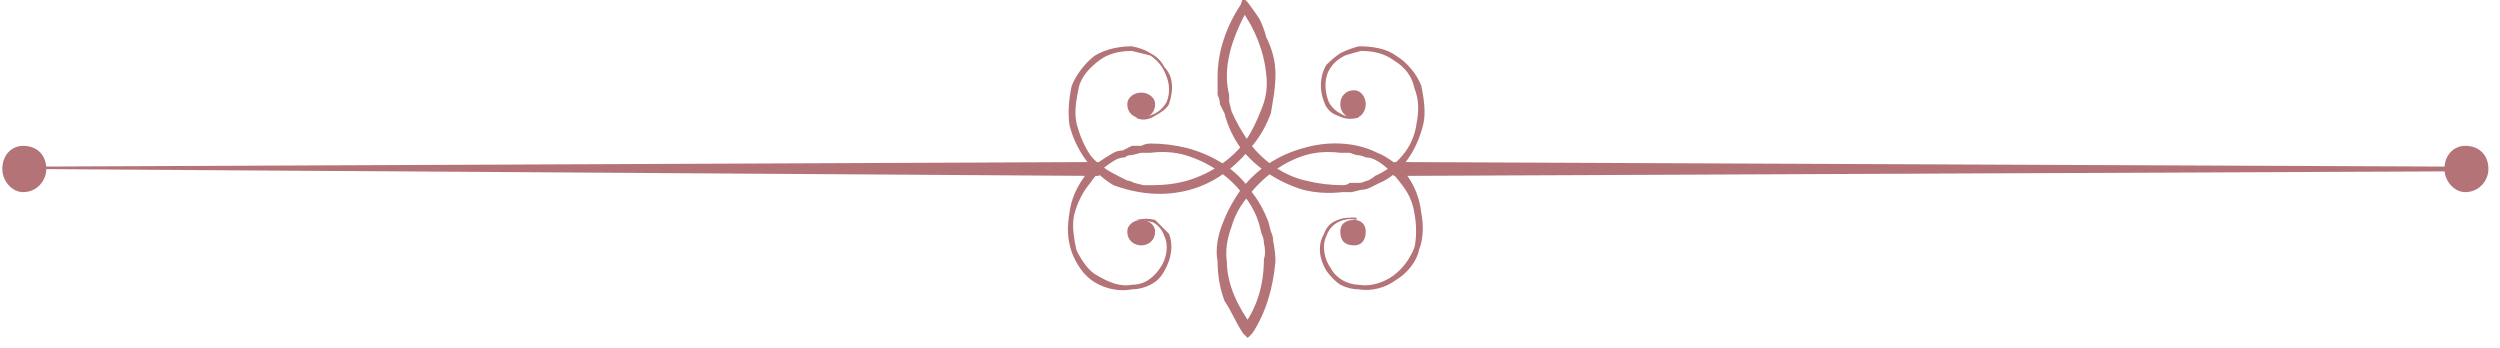
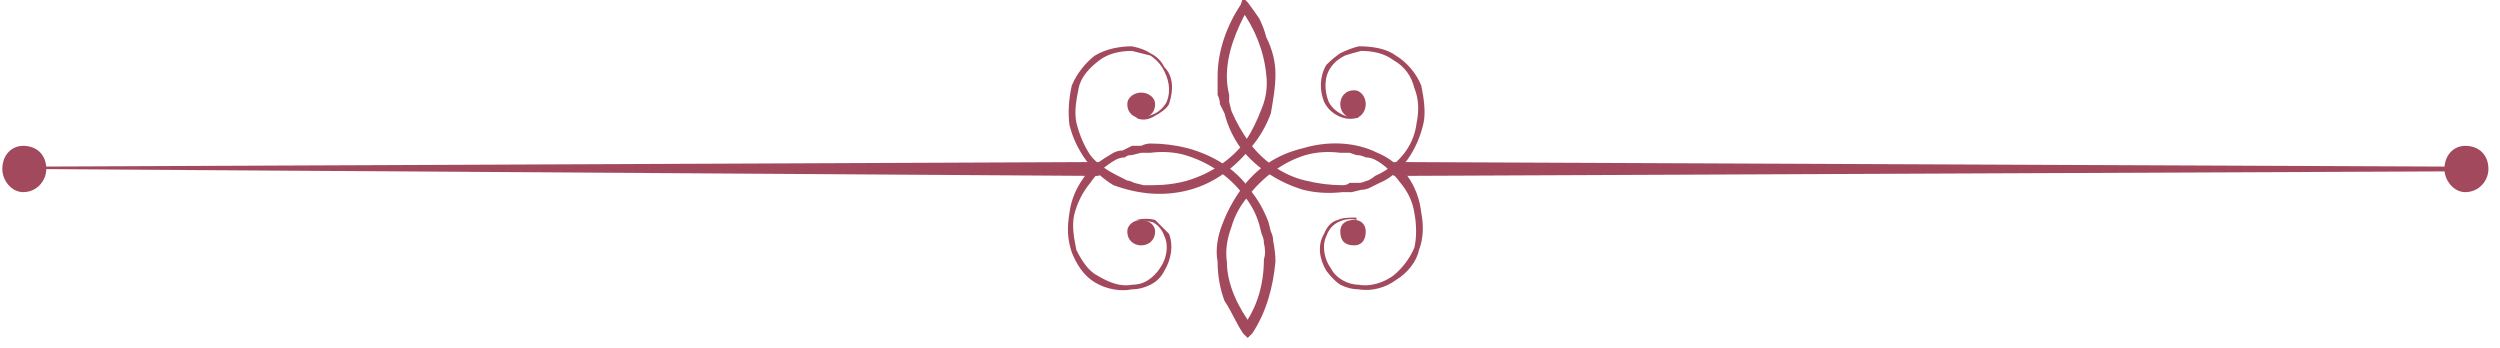
<svg xmlns="http://www.w3.org/2000/svg" version="1.2" viewBox="0 0 108 15" width="108" height="15">
  <style />
  <filter id="f0">
-     <feFlood flood-color="#b47377" flood-opacity="1" />
+     <feFlood flood-color="#a2495d" flood-opacity="1" />
    <feBlend mode="normal" in2="SourceGraphic" />
    <feComposite in2="SourceAlpha" operator="in" />
  </filter>
  <g filter="url(#f0)">
-     <path d="m58.6 5.1q-0.4 0.1-0.8-0.1c-0.3-0.1-0.5-0.3-0.6-0.6-0.2-0.5-0.2-1.1 0.1-1.6q0.3-0.3 0.6-0.5 0.4-0.2 0.8-0.3c0.6 0 1.2 0.1 1.6 0.4 0.5 0.3 0.9 0.8 1.1 1.3 0.1 0.5 0.2 1.1 0.1 1.6q-0.2 0.9-0.7 1.6c-0.3 0.4-0.7 0.8-1.2 1q-0.2 0.1-0.4 0.2-0.2 0.1-0.4 0.1l-0.4 0.1q-0.2 0-0.4 0-0.9 0.1-1.7-0.1c-1-0.3-2-0.9-2.7-1.8q-0.5-0.7-0.7-1.5l-0.2-0.4q0-0.2-0.1-0.4 0-0.4 0-0.8c0-1.1 0.4-2.2 1-3.1l0.1-0.3 0.2 0.2q0.3 0.4 0.5 0.7 0.2 0.4 0.3 0.8 0.4 0.8 0.4 1.6c0 0.6-0.1 1.1-0.2 1.7q-0.3 0.8-0.8 1.4c-0.7 0.9-1.6 1.6-2.7 1.9-1.1 0.3-2.2 0.2-3.3-0.2-0.5-0.3-0.9-0.7-1.2-1.1q-0.5-0.7-0.7-1.5-0.1-0.8 0.1-1.7c0.2-0.5 0.6-1 1-1.3 0.5-0.3 1.1-0.4 1.6-0.4q0.5 0.1 0.8 0.3 0.4 0.2 0.6 0.6c0.4 0.4 0.4 1 0.2 1.6-0.1 0.2-0.4 0.4-0.6 0.5-0.3 0.2-0.6 0.2-0.8 0.1q0 0 0 0 0-0.1 0-0.1 0.4 0.1 0.8-0.1c0.2-0.1 0.4-0.3 0.5-0.5 0.2-0.5 0.1-1-0.2-1.5q-0.2-0.3-0.5-0.5-0.4-0.1-0.8-0.2c-0.5 0-1 0.1-1.4 0.4-0.4 0.3-0.8 0.7-0.9 1.2-0.1 0.5-0.2 1-0.1 1.5q0.2 0.8 0.6 1.4c0.3 0.4 0.8 0.7 1.2 0.9q0.2 0.1 0.4 0.2 0.1 0 0.3 0.1l0.4 0.1h0.4q0.8 0 1.5-0.2c1-0.3 1.9-0.9 2.5-1.7q0.4-0.6 0.7-1.4 0.3-0.7 0.2-1.5c-0.1-1-0.5-2-1.1-2.8h0.3c-0.5 0.9-0.9 1.9-0.9 2.9q0 0.4 0.1 0.8 0 0.2 0 0.3l0.1 0.4q0.3 0.7 0.8 1.4c0.6 0.8 1.5 1.4 2.4 1.6q0.8 0.2 1.6 0.2 0.2 0 0.3-0.1h0.4c0.2 0 0.3-0.1 0.4-0.1q0.2-0.1 0.3-0.2 0.7-0.3 1.2-0.9 0.5-0.6 0.6-1.4c0.1-0.5 0.1-1-0.1-1.5-0.1-0.5-0.4-0.9-0.9-1.2-0.4-0.3-0.9-0.4-1.4-0.4q-0.4 0.1-0.7 0.2-0.4 0.2-0.6 0.5c-0.3 0.4-0.3 1-0.1 1.5 0.1 0.2 0.3 0.4 0.5 0.5q0.3 0.2 0.7 0.1 0.1 0 0.1 0 0 0.1-0.1 0.1z" />
-     <path d="m49.1 9.5q0.4-0.1 0.8 0c0.2 0.2 0.4 0.4 0.6 0.6 0.2 0.5 0.1 1.1-0.2 1.6q-0.2 0.4-0.6 0.6-0.4 0.2-0.8 0.2c-0.5 0.1-1.1 0-1.6-0.3-0.5-0.3-0.8-0.8-1-1.3-0.2-0.6-0.2-1.1-0.1-1.7q0.1-0.8 0.6-1.5c0.3-0.5 0.8-0.8 1.3-1.1q0.2-0.1 0.4-0.1 0.2-0.1 0.4-0.2h0.4q0.2-0.1 0.4-0.1 0.8 0 1.6 0.2c1.1 0.3 2.1 0.9 2.7 1.8q0.5 0.6 0.8 1.4l0.1 0.4q0.1 0.2 0.1 0.4 0.1 0.5 0.1 0.9c-0.1 1.1-0.4 2.2-1 3.1l-0.2 0.2-0.2-0.2q-0.2-0.3-0.4-0.7-0.2-0.4-0.4-0.7-0.3-0.8-0.3-1.7c-0.1-0.5 0-1.1 0.2-1.6q0.3-0.8 0.8-1.5c0.7-0.9 1.6-1.5 2.7-1.8 1-0.3 2.2-0.3 3.2 0.2 0.5 0.2 1 0.6 1.3 1q0.5 0.7 0.6 1.6c0.1 0.5 0.1 1.1-0.1 1.6-0.1 0.5-0.5 1-1 1.3-0.4 0.3-1 0.5-1.6 0.4q-0.4 0-0.8-0.2-0.3-0.2-0.6-0.6c-0.3-0.5-0.4-1.1-0.1-1.6 0.1-0.3 0.3-0.5 0.6-0.6 0.2-0.1 0.5-0.1 0.8-0.1q0 0.1 0 0.1 0 0 0 0-0.4-0.1-0.8 0.1c-0.2 0.1-0.4 0.3-0.5 0.6-0.2 0.4-0.1 1 0.2 1.4 0.2 0.4 0.7 0.7 1.2 0.7 0.5 0.1 1.1-0.1 1.5-0.4 0.4-0.3 0.7-0.7 0.9-1.2 0.1-0.4 0.1-1 0-1.5q-0.1-0.7-0.6-1.3c-0.3-0.4-0.7-0.8-1.1-1q-0.2-0.1-0.4-0.1-0.2-0.1-0.4-0.1l-0.3-0.1h-0.4q-0.8-0.1-1.5 0.1c-1 0.3-1.9 1-2.5 1.8q-0.5 0.6-0.7 1.3-0.3 0.8-0.2 1.5c0 1 0.5 2 1.1 2.8h-0.4c0.6-0.8 0.9-1.8 0.9-2.9q0.1-0.3 0-0.7 0-0.2-0.1-0.4l-0.1-0.4q-0.2-0.7-0.7-1.3c-0.6-0.8-1.5-1.4-2.5-1.7q-0.7-0.2-1.5-0.1-0.2 0-0.4 0l-0.4 0.1c-0.1 0-0.2 0-0.3 0.1q-0.2 0-0.4 0.1-0.7 0.4-1.1 1-0.5 0.6-0.7 1.4c-0.1 0.5 0 1 0.1 1.5 0.2 0.4 0.5 0.9 0.9 1.1 0.5 0.3 1 0.5 1.5 0.4q0.4 0 0.7-0.2 0.3-0.2 0.5-0.5c0.3-0.4 0.4-1 0.2-1.4-0.1-0.3-0.3-0.5-0.5-0.6q-0.4-0.1-0.8-0.1 0 0.1 0 0 0 0 0 0z" />
+     <path d="m58.6 5.1q-0.4 0.1-0.8-0.1-0.4-0.2-0.6-0.6c-0.2-0.5-0.2-1.1 0.1-1.6q0.3-0.3 0.6-0.5 0.4-0.2 0.8-0.3c0.6 0 1.2 0.1 1.6 0.4 0.5 0.3 0.9 0.8 1.1 1.3 0.1 0.5 0.2 1.1 0.1 1.6q-0.2 0.9-0.7 1.6c-0.3 0.4-0.7 0.8-1.2 1q-0.2 0.1-0.4 0.2-0.2 0.1-0.4 0.1l-0.4 0.1q-0.2 0-0.4 0-0.9 0.1-1.7-0.1c-1-0.3-2-0.9-2.7-1.8q-0.5-0.7-0.7-1.5l-0.2-0.4q0-0.2-0.1-0.4 0-0.4 0-0.8c0-1.1 0.4-2.2 1-3.1l0.1-0.3 0.2 0.2q0.3 0.4 0.5 0.7 0.2 0.4 0.3 0.8 0.4 0.8 0.4 1.6c0 0.6-0.1 1.1-0.2 1.7q-0.3 0.8-0.8 1.4c-0.7 0.9-1.6 1.6-2.7 1.9-1.1 0.3-2.2 0.2-3.3-0.2-0.5-0.3-0.9-0.7-1.2-1.1q-0.5-0.7-0.7-1.5-0.1-0.8 0.1-1.7c0.2-0.5 0.6-1 1-1.3 0.5-0.3 1.1-0.4 1.6-0.4q0.5 0.1 0.8 0.3 0.4 0.2 0.6 0.6c0.4 0.4 0.4 1 0.2 1.6-0.1 0.2-0.4 0.4-0.6 0.5-0.3 0.2-0.6 0.2-0.8 0.1q0-0.1 0-0.1 0.4 0.1 0.8-0.1c0.2-0.1 0.4-0.3 0.5-0.5 0.2-0.5 0.1-1-0.2-1.5q-0.2-0.3-0.5-0.5-0.4-0.1-0.8-0.2c-0.5 0-1 0.1-1.4 0.4-0.4 0.3-0.8 0.7-0.9 1.2-0.1 0.5-0.2 1-0.1 1.5q0.2 0.8 0.6 1.4c0.3 0.4 0.8 0.7 1.2 0.9q0.2 0.1 0.4 0.2 0.1 0 0.3 0.1l0.4 0.1h0.4q0.8 0 1.5-0.2c1-0.3 1.9-0.9 2.5-1.7q0.4-0.6 0.7-1.4 0.3-0.7 0.2-1.5c-0.1-1-0.5-2-1.1-2.8h0.3c-0.5 0.9-0.9 1.9-0.9 2.9q0 0.4 0.1 0.8 0 0.2 0 0.3l0.1 0.4q0.3 0.7 0.8 1.4c0.6 0.8 1.5 1.4 2.4 1.6q0.8 0.2 1.6 0.2 0.2 0 0.3-0.1h0.4c0.2 0 0.3-0.1 0.4-0.1q0.2-0.1 0.3-0.2 0.7-0.3 1.2-0.9 0.5-0.6 0.6-1.4c0.1-0.5 0.1-1-0.1-1.5q-0.2-0.8-0.9-1.2c-0.4-0.3-0.9-0.4-1.4-0.4q-0.4 0.1-0.7 0.2-0.4 0.2-0.6 0.5c-0.3 0.4-0.3 1-0.1 1.5 0.1 0.2 0.3 0.4 0.5 0.5q0.3 0.2 0.7 0.1 0.1 0 0.1 0 0 0.1-0.1 0.1z" />
+     <path d="m49.1 9.5q0.4-0.1 0.8 0 0.3 0.3 0.6 0.6c0.2 0.5 0.1 1.1-0.2 1.6q-0.2 0.4-0.6 0.6-0.4 0.2-0.8 0.2c-0.5 0.1-1.1 0-1.6-0.3-0.5-0.3-0.8-0.8-1-1.3-0.2-0.6-0.2-1.1-0.1-1.7q0.1-0.8 0.6-1.5c0.3-0.5 0.8-0.8 1.3-1.1q0.2-0.1 0.4-0.1 0.2-0.1 0.4-0.2h0.4q0.2-0.1 0.4-0.1 0.8 0 1.6 0.2c1.1 0.3 2.1 0.9 2.7 1.8q0.5 0.6 0.8 1.4l0.1 0.4q0.1 0.2 0.1 0.4 0.1 0.5 0.1 0.9c-0.1 1.1-0.4 2.2-1 3.1l-0.2 0.2-0.2-0.2q-0.2-0.3-0.4-0.7-0.2-0.4-0.4-0.7-0.3-0.8-0.3-1.7c-0.1-0.5 0-1.1 0.2-1.6q0.3-0.8 0.8-1.5 1-1.4 2.7-1.8c1-0.3 2.2-0.3 3.2 0.2 0.5 0.2 1 0.6 1.3 1q0.5 0.7 0.6 1.6c0.1 0.5 0.1 1.1-0.1 1.6-0.1 0.5-0.5 1-1 1.3-0.4 0.3-1 0.5-1.6 0.4q-0.4 0-0.8-0.2-0.3-0.2-0.6-0.6c-0.3-0.5-0.4-1.1-0.1-1.6q0.2-0.5 0.6-0.6c0.2-0.1 0.5-0.1 0.8-0.1q0 0.1 0 0.1-0.4-0.1-0.8 0.1c-0.2 0.1-0.4 0.3-0.5 0.6-0.2 0.4-0.1 1 0.2 1.4 0.2 0.4 0.7 0.7 1.2 0.7 0.5 0.1 1.1-0.1 1.5-0.4q0.6-0.5 0.9-1.2c0.1-0.4 0.1-1 0-1.5q-0.1-0.7-0.6-1.3c-0.3-0.4-0.7-0.8-1.1-1q-0.2-0.1-0.4-0.1-0.2-0.1-0.4-0.1l-0.3-0.1h-0.4q-0.8-0.1-1.5 0.1c-1 0.3-1.9 1-2.5 1.8q-0.5 0.6-0.7 1.3-0.3 0.8-0.2 1.5c0 1 0.5 2 1.1 2.8h-0.4c0.6-0.8 0.9-1.8 0.9-2.9q0.1-0.3 0-0.7 0-0.2-0.1-0.4l-0.1-0.4q-0.2-0.7-0.7-1.3c-0.6-0.8-1.5-1.4-2.5-1.7q-0.7-0.2-1.5-0.1-0.2 0-0.4 0l-0.4 0.1c-0.1 0-0.2 0-0.3 0.1q-0.2 0-0.4 0.1-0.7 0.4-1.1 1-0.5 0.6-0.7 1.4c-0.1 0.5 0 1 0.1 1.5 0.2 0.4 0.5 0.9 0.9 1.1 0.5 0.3 1 0.5 1.5 0.4q0.4 0 0.7-0.2 0.3-0.2 0.5-0.5c0.3-0.4 0.4-1 0.2-1.4-0.1-0.3-0.3-0.5-0.5-0.6q-0.4-0.1-0.8-0.1 0 0.1 0 0z" />
    <path d="m60.3 7l46.2 0.2c0 0 0.1 0 0.1 0.1q0 0.1-0.1 0.1l-46.2 0.2c-0.1 0-0.3-0.1-0.3-0.3 0-0.2 0.2-0.3 0.3-0.3z" />
-     <path d="m47.4 7.6l-46.4-0.3c0 0 0 0 0 0q0-0.1 0-0.1l46.4-0.2c0.1 0 0.3 0.1 0.3 0.3 0 0.2-0.2 0.3-0.3 0.3z" />
+     <path d="m47.4 7.6l-46.4-0.3q0-0.1 0-0.1l46.4-0.2c0.1 0 0.3 0.1 0.3 0.3 0 0.2-0.2 0.3-0.3 0.3z" />
    <path d="m1 8.3c-0.5 0-0.9-0.5-0.9-1 0-0.6 0.4-1 0.9-1 0.6 0 1 0.4 1 1 0 0.5-0.4 1-1 1z" />
    <path d="m106.5 8.3c-0.5 0-0.9-0.5-0.9-1 0-0.6 0.4-1 0.9-1 0.6 0 1 0.4 1 1 0 0.5-0.4 1-1 1z" />
    <path d="m49.3 5.1c-0.3 0-0.6-0.2-0.6-0.6 0-0.3 0.3-0.5 0.6-0.5 0.3 0 0.6 0.2 0.6 0.5 0 0.4-0.3 0.6-0.6 0.6z" />
    <path d="m59 4.5c0 0.3-0.2 0.6-0.5 0.6-0.4 0-0.6-0.3-0.6-0.6 0-0.3 0.2-0.6 0.6-0.6 0.3 0 0.5 0.3 0.5 0.6z" />
-     <path d="m59 10c0 0.4-0.2 0.6-0.5 0.6-0.4 0-0.6-0.2-0.6-0.6 0-0.3 0.2-0.5 0.6-0.5 0.3 0 0.5 0.2 0.5 0.5z" />
+     <path d="m59 10c0 0.4-0.2 0.6-0.5 0.6q-0.6 0-0.6-0.6c0-0.3 0.2-0.5 0.6-0.5 0.3 0 0.5 0.2 0.5 0.5z" />
    <path d="m49.9 10c0 0.4-0.3 0.6-0.6 0.6-0.3 0-0.6-0.2-0.6-0.6 0-0.3 0.3-0.5 0.6-0.5 0.3 0 0.6 0.2 0.6 0.5z" />
  </g>
</svg>
